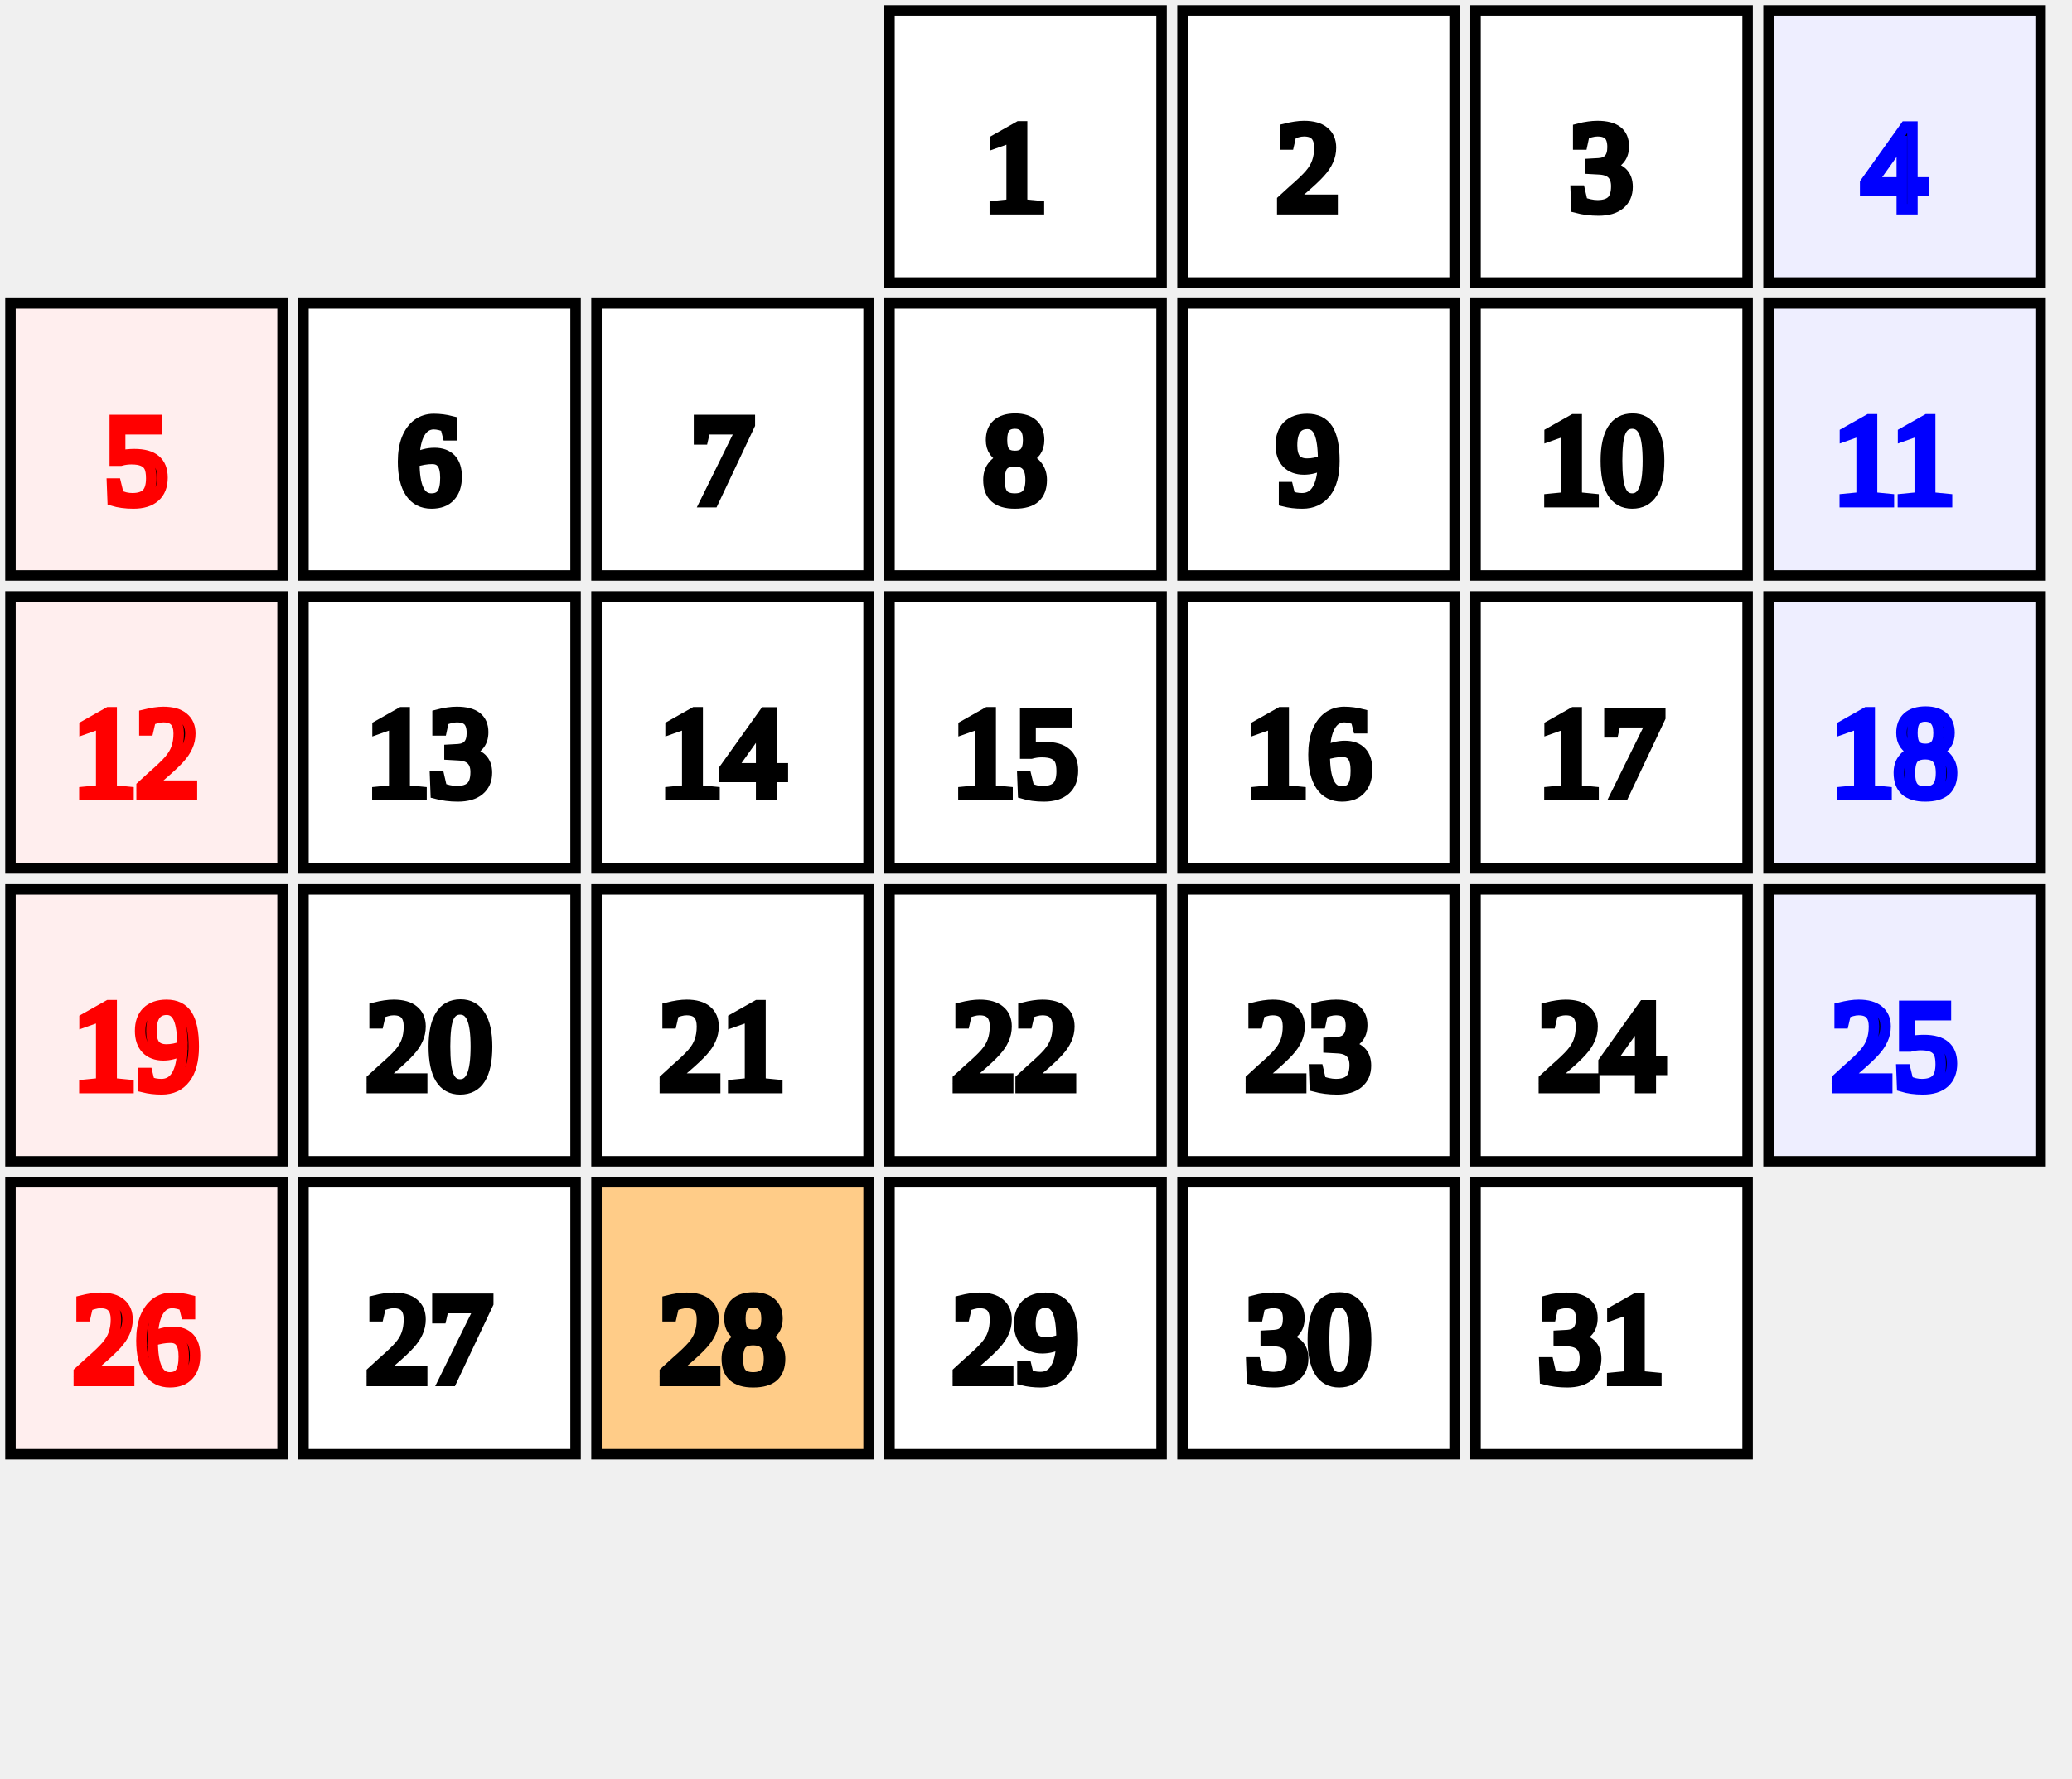
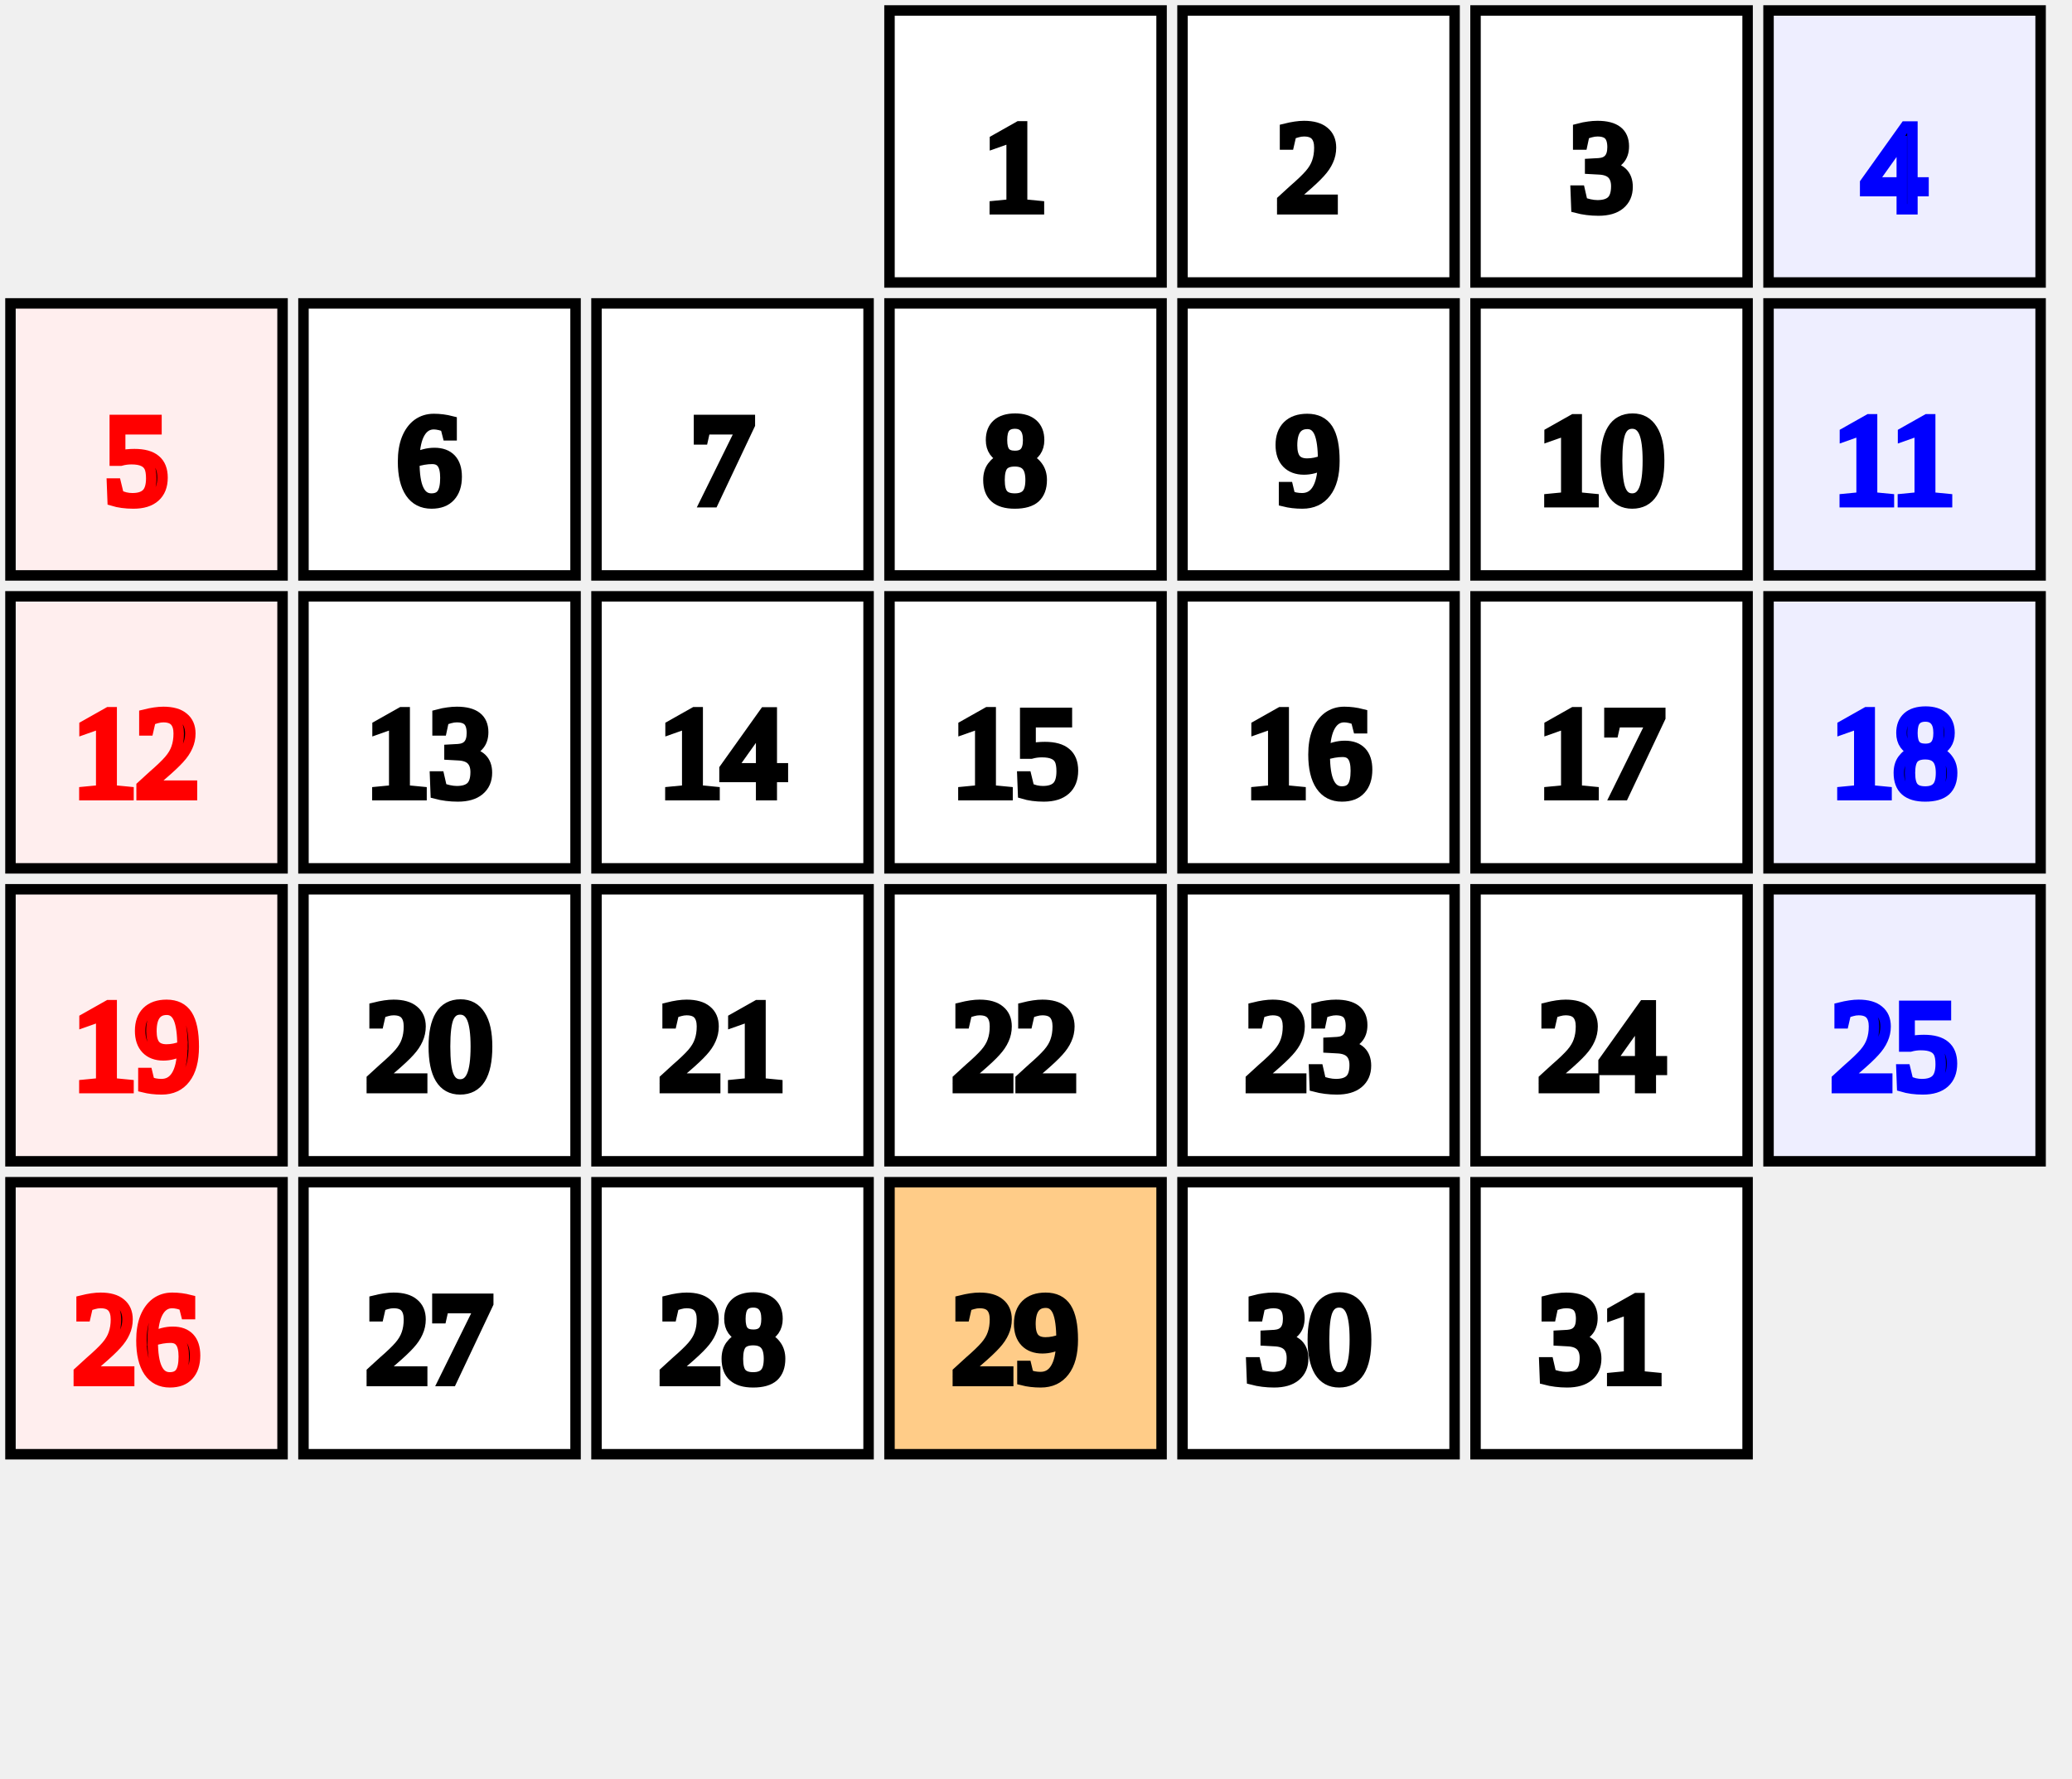
<svg xmlns="http://www.w3.org/2000/svg" id="erd-canvas" width="198px" height="170px">
  <rect x="85px" y="1px" width="26px" height="26px" stroke="#000" stroke-width="1px" fill="#fff" />
  <text x="97px" y="20px" stroke="#000" text-anchor="middle">1</text>
  <rect x="113px" y="1px" width="26px" height="26px" stroke="#000" stroke-width="1px" fill="#fff" />
  <text x="125px" y="20px" stroke="#000" text-anchor="middle">2</text>
  <rect x="141px" y="1px" width="26px" height="26px" stroke="#000" stroke-width="1px" fill="#fff" />
  <text x="153px" y="20px" stroke="#000" text-anchor="middle">3</text>
  <rect x="169px" y="1px" width="26px" height="26px" stroke="#000" stroke-width="1px" fill="#eef" />
  <text x="181px" y="20px" stroke="#00f" text-anchor="middle">4</text>
  <rect x="1px" y="29px" width="26px" height="26px" stroke="#000" stroke-width="1px" fill="#fee" />
  <text x="13px" y="48px" stroke="#f00" text-anchor="middle">5</text>
  <rect x="29px" y="29px" width="26px" height="26px" stroke="#000" stroke-width="1px" fill="#fff" />
  <text x="41px" y="48px" stroke="#000" text-anchor="middle">6</text>
  <rect x="57px" y="29px" width="26px" height="26px" stroke="#000" stroke-width="1px" fill="#fff" />
  <text x="69px" y="48px" stroke="#000" text-anchor="middle">7</text>
  <rect x="85px" y="29px" width="26px" height="26px" stroke="#000" stroke-width="1px" fill="#fff" />
  <text x="97px" y="48px" stroke="#000" text-anchor="middle">8</text>
  <rect x="113px" y="29px" width="26px" height="26px" stroke="#000" stroke-width="1px" fill="#fff" />
  <text x="125px" y="48px" stroke="#000" text-anchor="middle">9</text>
  <rect x="141px" y="29px" width="26px" height="26px" stroke="#000" stroke-width="1px" fill="#fff" />
  <text x="153px" y="48px" stroke="#000" text-anchor="middle">10</text>
  <rect x="169px" y="29px" width="26px" height="26px" stroke="#000" stroke-width="1px" fill="#eef" />
  <text x="181px" y="48px" stroke="#00f" text-anchor="middle">11</text>
  <rect x="1px" y="57px" width="26px" height="26px" stroke="#000" stroke-width="1px" fill="#fee" />
  <text x="13px" y="76px" stroke="#f00" text-anchor="middle">12</text>
  <rect x="29px" y="57px" width="26px" height="26px" stroke="#000" stroke-width="1px" fill="#fff" />
  <text x="41px" y="76px" stroke="#000" text-anchor="middle">13</text>
  <rect x="57px" y="57px" width="26px" height="26px" stroke="#000" stroke-width="1px" fill="#fff" />
  <text x="69px" y="76px" stroke="#000" text-anchor="middle">14</text>
  <rect x="85px" y="57px" width="26px" height="26px" stroke="#000" stroke-width="1px" fill="#fff" />
  <text x="97px" y="76px" stroke="#000" text-anchor="middle">15</text>
  <rect x="113px" y="57px" width="26px" height="26px" stroke="#000" stroke-width="1px" fill="#fff" />
  <text x="125px" y="76px" stroke="#000" text-anchor="middle">16</text>
  <rect x="141px" y="57px" width="26px" height="26px" stroke="#000" stroke-width="1px" fill="#fff" />
  <text x="153px" y="76px" stroke="#000" text-anchor="middle">17</text>
  <rect x="169px" y="57px" width="26px" height="26px" stroke="#000" stroke-width="1px" fill="#eef" />
  <text x="181px" y="76px" stroke="#00f" text-anchor="middle">18</text>
  <rect x="1px" y="85px" width="26px" height="26px" stroke="#000" stroke-width="1px" fill="#fee" />
  <text x="13px" y="104px" stroke="#f00" text-anchor="middle">19</text>
  <rect x="29px" y="85px" width="26px" height="26px" stroke="#000" stroke-width="1px" fill="#fff" />
  <text x="41px" y="104px" stroke="#000" text-anchor="middle">20</text>
  <rect x="57px" y="85px" width="26px" height="26px" stroke="#000" stroke-width="1px" fill="#fff" />
  <text x="69px" y="104px" stroke="#000" text-anchor="middle">21</text>
  <rect x="85px" y="85px" width="26px" height="26px" stroke="#000" stroke-width="1px" fill="#fff" />
  <text x="97px" y="104px" stroke="#000" text-anchor="middle">22</text>
  <rect x="113px" y="85px" width="26px" height="26px" stroke="#000" stroke-width="1px" fill="#fff" />
  <text x="125px" y="104px" stroke="#000" text-anchor="middle">23</text>
  <rect x="141px" y="85px" width="26px" height="26px" stroke="#000" stroke-width="1px" fill="#fff" />
  <text x="153px" y="104px" stroke="#000" text-anchor="middle">24</text>
  <rect x="169px" y="85px" width="26px" height="26px" stroke="#000" stroke-width="1px" fill="#eef" />
  <text x="181px" y="104px" stroke="#00f" text-anchor="middle">25</text>
  <rect x="1px" y="113px" width="26px" height="26px" stroke="#000" stroke-width="1px" fill="#fee" />
  <text x="13px" y="132px" stroke="#f00" text-anchor="middle">26</text>
  <rect x="29px" y="113px" width="26px" height="26px" stroke="#000" stroke-width="1px" fill="#fff" />
  <text x="41px" y="132px" stroke="#000" text-anchor="middle">27</text>
-   <rect x="57px" y="113px" width="26px" height="26px" stroke="#000" stroke-width="1px" fill="#fc8" />
+   <rect x="57px" y="113px" width="26px" height="26px" stroke="#000" stroke-width="1px" fill="#fff" />
  <text x="69px" y="132px" stroke="#000" text-anchor="middle">28</text>
-   <rect x="85px" y="113px" width="26px" height="26px" stroke="#000" stroke-width="1px" fill="#fff" />
+   <rect x="85px" y="113px" width="26px" height="26px" stroke="#000" stroke-width="1px" fill="#fc8" />
  <text x="97px" y="132px" stroke="#000" text-anchor="middle">29</text>
  <rect x="113px" y="113px" width="26px" height="26px" stroke="#000" stroke-width="1px" fill="#fff" />
  <text x="125px" y="132px" stroke="#000" text-anchor="middle">30</text>
  <rect x="141px" y="113px" width="26px" height="26px" stroke="#000" stroke-width="1px" fill="#fff" />
  <text x="153px" y="132px" stroke="#000" text-anchor="middle">31</text>
</svg>
